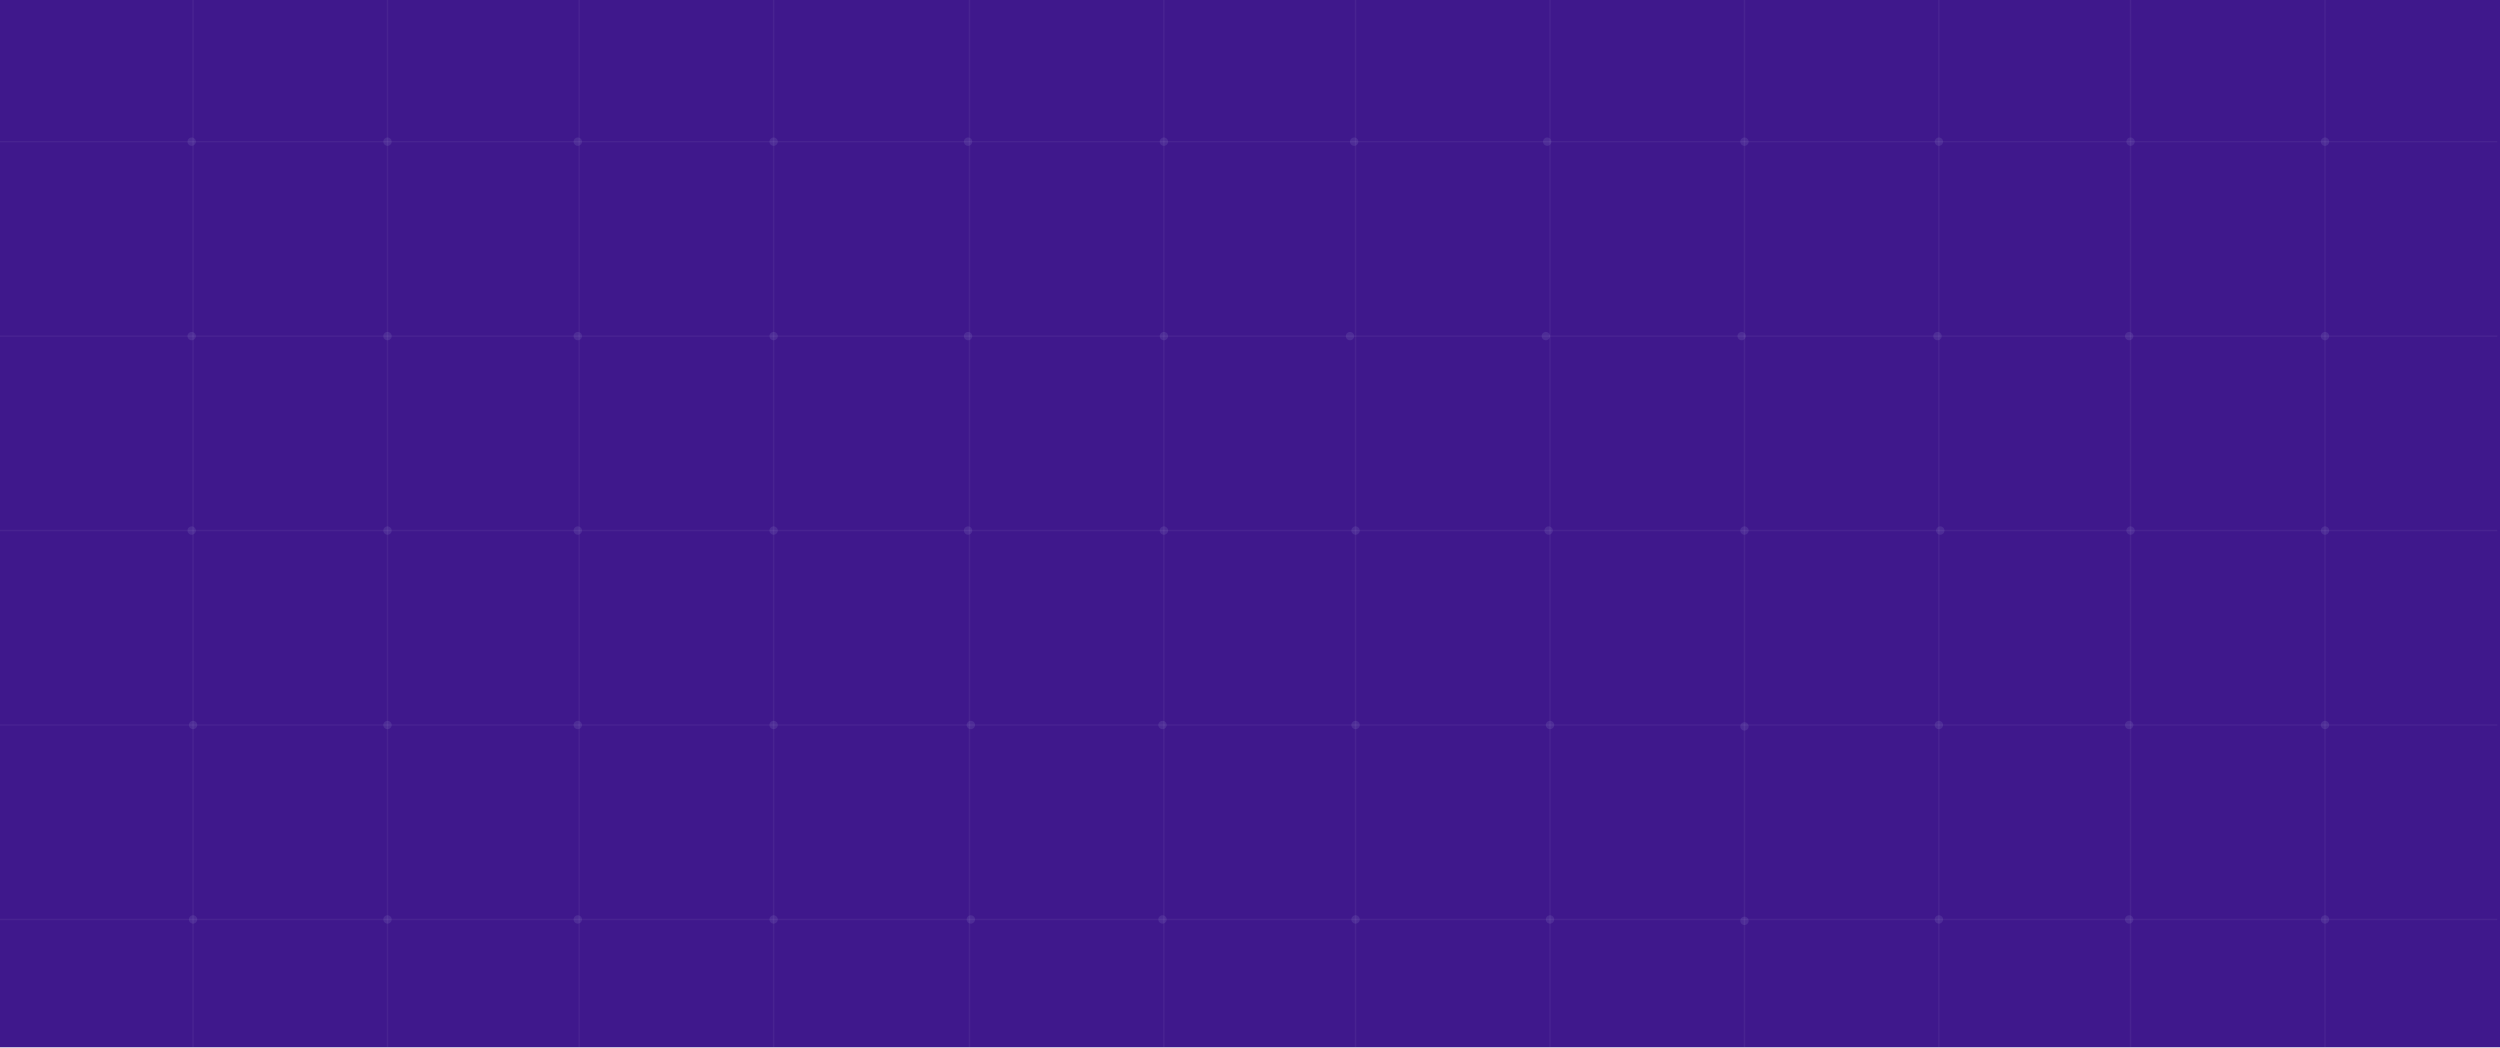
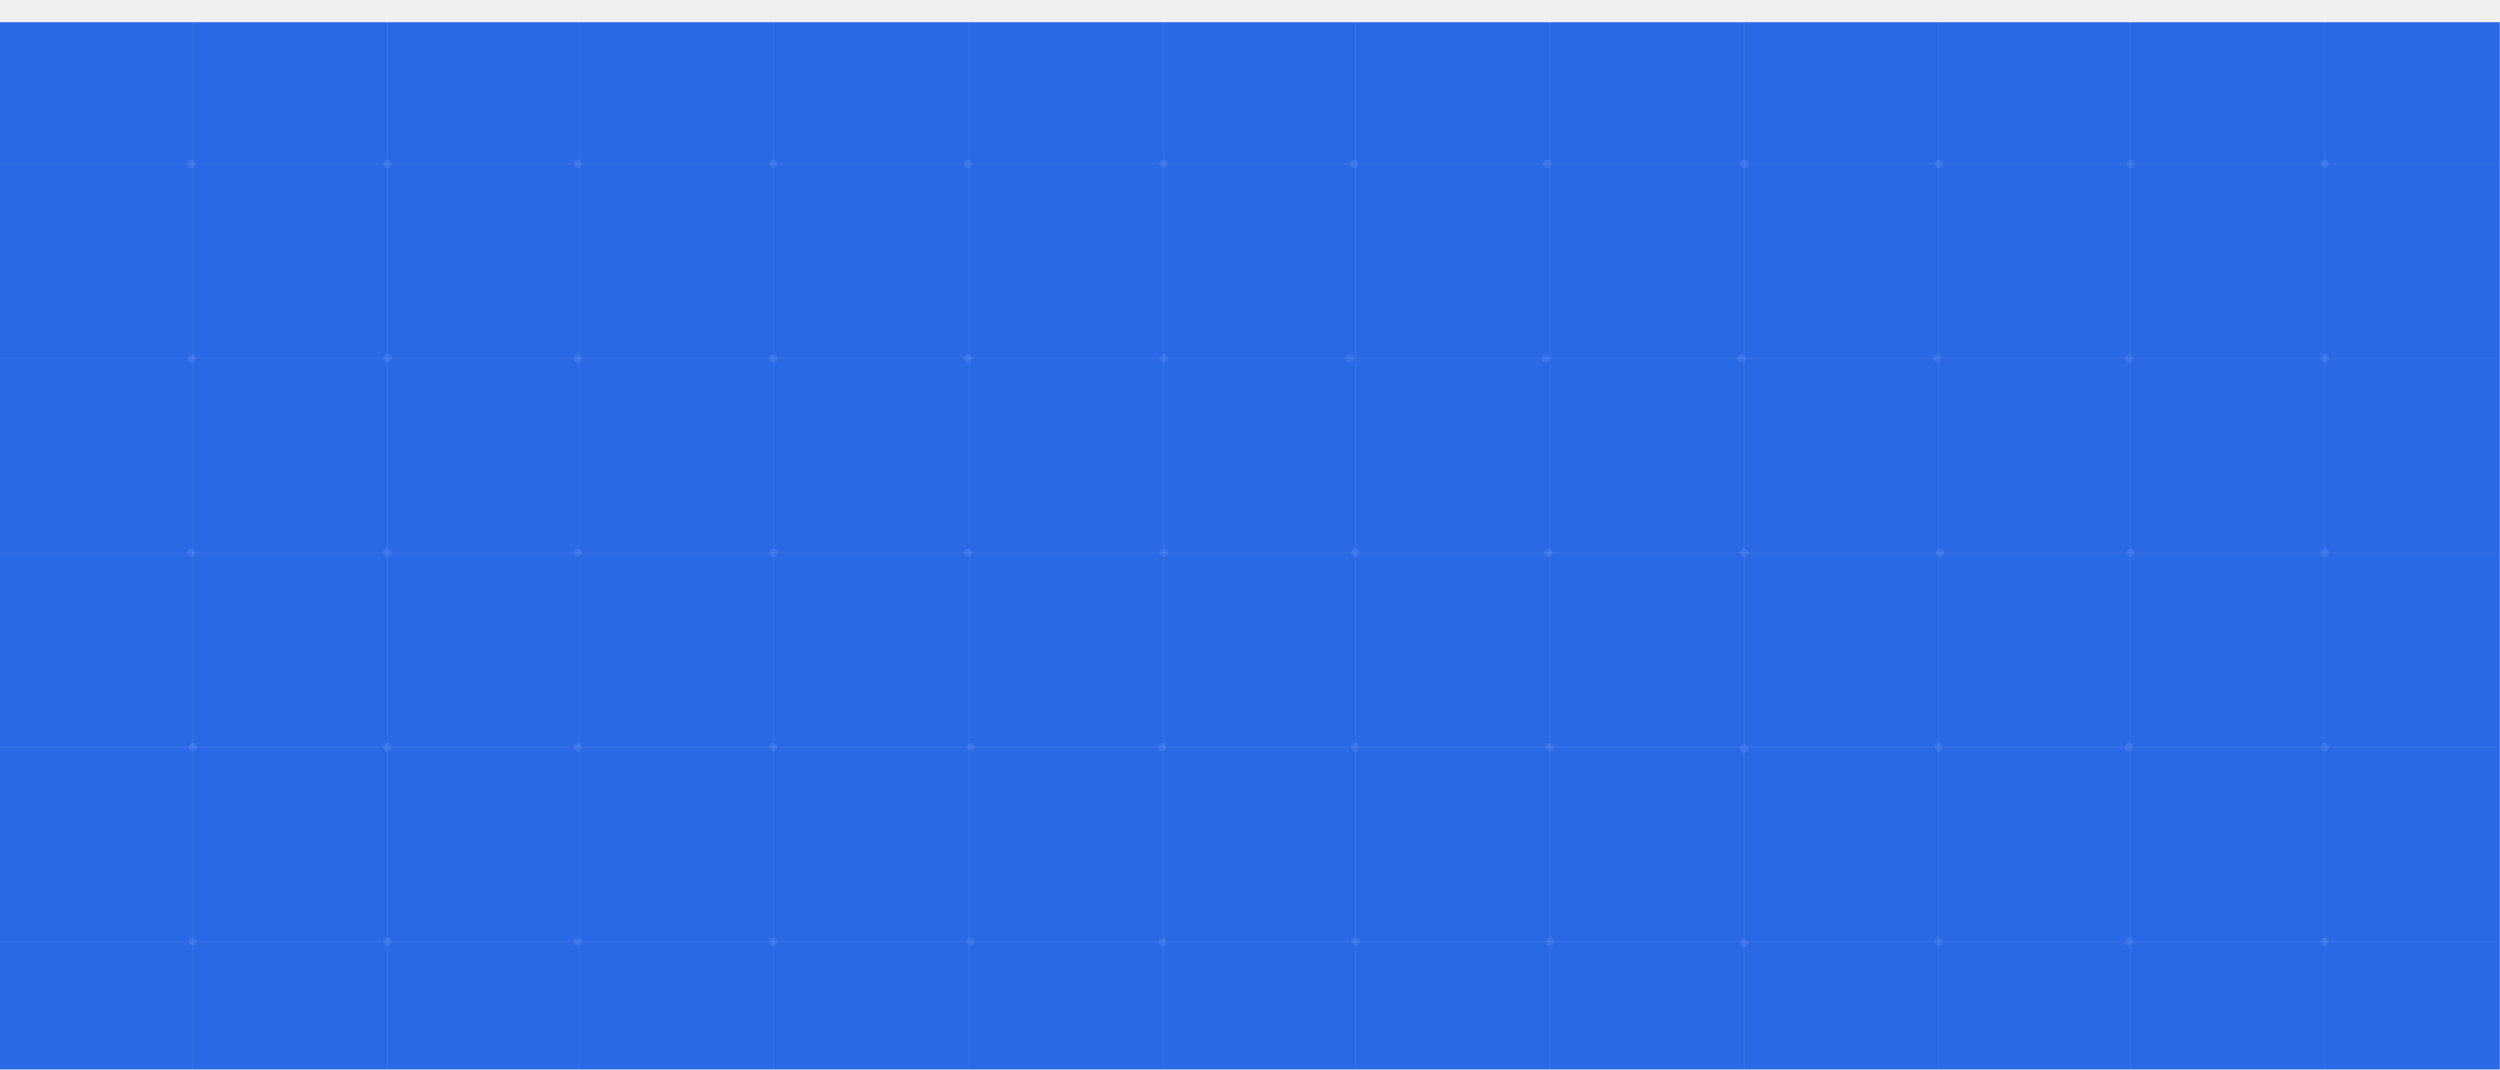
- <svg xmlns="http://www.w3.org/2000/svg" width="1800" height="754" viewBox="0 0 1800 754" fill="none">
-   <rect width="1800" height="754" fill="#3F188C" />
-   <mask id="mask0_614_10849" style="mask-type:alpha" maskUnits="userSpaceOnUse" x="0" y="0" width="1800" height="754">
-     <rect width="1800" height="754" fill="#F6FAFF" />
+ <svg xmlns="http://www.w3.org/2000/svg" width="1800" height="770" viewBox="0 0 1800 770" fill="none">
+   <rect x="-0.146" y="16" width="1800" height="754" fill="#2969E6" />
+   <mask id="mask0_67_366" style="mask-type:alpha" maskUnits="userSpaceOnUse" x="-1" y="0" width="1801" height="770">
+     <rect x="-0.146" width="1800" height="770" fill="#F6FAFF" />
  </mask>
-   <g mask="url(#mask0_614_10849)">
-     <path d="M139 -315V932" stroke="white" stroke-opacity="0.05" />
-     <path d="M279 -315V932" stroke="white" stroke-opacity="0.05" />
-     <path d="M417 -315V932" stroke="white" stroke-opacity="0.05" />
-     <path d="M557 -315V932" stroke="white" stroke-opacity="0.05" />
-     <path d="M698 -315V932" stroke="white" stroke-opacity="0.05" />
-     <path d="M838 -315V932" stroke="white" stroke-opacity="0.05" />
-     <path d="M976 -315V932" stroke="white" stroke-opacity="0.05" />
-     <path d="M1116 -315V932" stroke="white" stroke-opacity="0.05" />
-     <path d="M1256 -315V932" stroke="white" stroke-opacity="0.05" />
-     <path d="M1396 -315V932" stroke="white" stroke-opacity="0.05" />
-     <path d="M1534 -315V932" stroke="white" stroke-opacity="0.05" />
-     <path d="M1674 -315V932" stroke="white" stroke-opacity="0.05" />
-     <path d="M1798 102H0" stroke="white" stroke-opacity="0.05" />
-     <path d="M1798 242H0" stroke="white" stroke-opacity="0.05" />
-     <path d="M1798 382H0" stroke="white" stroke-opacity="0.05" />
-     <path d="M1798 522H0" stroke="white" stroke-opacity="0.05" />
-     <path d="M1798 662H0" stroke="white" stroke-opacity="0.05" />
-     <circle cx="697" cy="102" r="3" fill="#D1DFF4" fill-opacity="0.1" />
-     <circle cx="697" cy="242" r="3" fill="#D1DFF4" fill-opacity="0.1" />
-     <circle cx="697" cy="382" r="3" fill="#D1DFF4" fill-opacity="0.1" />
-     <circle cx="838" cy="382" r="3" fill="#D1DFF4" fill-opacity="0.1" />
-     <circle cx="838" cy="242" r="3" fill="#D1DFF4" fill-opacity="0.1" />
-     <circle cx="838" cy="102" r="3" fill="#D1DFF4" fill-opacity="0.1" />
-     <circle cx="975" cy="102" r="3" fill="#D1DFF4" fill-opacity="0.1" />
-     <circle cx="972" cy="242" r="3" fill="#D1DFF4" fill-opacity="0.1" />
-     <circle cx="976" cy="382" r="3" fill="#D1DFF4" fill-opacity="0.1" />
-     <circle cx="1115" cy="382" r="3" fill="#D1DFF4" fill-opacity="0.1" />
-     <circle cx="1113" cy="242" r="3" fill="#D1DFF4" fill-opacity="0.1" />
-     <circle cx="1114" cy="102" r="3" fill="#D1DFF4" fill-opacity="0.1" />
-     <circle cx="416" cy="102" r="3" fill="#D1DFF4" fill-opacity="0.1" />
-     <circle cx="416" cy="242" r="3" fill="#D1DFF4" fill-opacity="0.1" />
-     <circle cx="416" cy="382" r="3" fill="#D1DFF4" fill-opacity="0.1" />
-     <circle cx="557" cy="382" r="3" fill="#D1DFF4" fill-opacity="0.1" />
-     <circle cx="557" cy="242" r="3" fill="#D1DFF4" fill-opacity="0.1" />
-     <circle cx="557" cy="102" r="3" fill="#D1DFF4" fill-opacity="0.1" />
-     <circle cx="138" cy="102" r="3" fill="#D1DFF4" fill-opacity="0.1" />
-     <circle cx="138" cy="242" r="3" fill="#D1DFF4" fill-opacity="0.1" />
-     <circle cx="138" cy="382" r="3" fill="#D1DFF4" fill-opacity="0.1" />
-     <circle cx="279" cy="382" r="3" fill="#D1DFF4" fill-opacity="0.1" />
-     <circle cx="279" cy="242" r="3" fill="#D1DFF4" fill-opacity="0.1" />
-     <circle cx="279" cy="102" r="3" fill="#D1DFF4" fill-opacity="0.1" />
-     <circle cx="1256" cy="102" r="3" fill="#D1DFF4" fill-opacity="0.1" />
-     <circle cx="1254" cy="242" r="3" fill="#D1DFF4" fill-opacity="0.1" />
-     <circle cx="1256" cy="382" r="3" fill="#D1DFF4" fill-opacity="0.1" />
-     <circle cx="1397" cy="382" r="3" fill="#D1DFF4" fill-opacity="0.1" />
-     <circle cx="1395" cy="242" r="3" fill="#D1DFF4" fill-opacity="0.1" />
-     <circle cx="1396" cy="102" r="3" fill="#D1DFF4" fill-opacity="0.1" />
-     <circle cx="1534" cy="102" r="3" fill="#D1DFF4" fill-opacity="0.1" />
-     <circle cx="1533" cy="242" r="3" fill="#D1DFF4" fill-opacity="0.1" />
-     <circle cx="1534" cy="382" r="3" fill="#D1DFF4" fill-opacity="0.1" />
-     <circle cx="699" cy="522" r="3" fill="#D1DFF4" fill-opacity="0.1" />
-     <circle cx="837" cy="522" r="3" fill="#D1DFF4" fill-opacity="0.1" />
-     <circle cx="976" cy="522" r="3" fill="#D1DFF4" fill-opacity="0.1" />
-     <circle cx="1116" cy="522" r="3" fill="#D1DFF4" fill-opacity="0.1" />
-     <circle cx="416" cy="522" r="3" fill="#D1DFF4" fill-opacity="0.1" />
-     <circle cx="557" cy="522" r="3" fill="#D1DFF4" fill-opacity="0.1" />
-     <circle cx="139" cy="522" r="3" fill="#D1DFF4" fill-opacity="0.1" />
-     <circle cx="279" cy="522" r="3" fill="#D1DFF4" fill-opacity="0.1" />
-     <circle cx="1256" cy="523" r="3" fill="#D1DFF4" fill-opacity="0.1" />
-     <circle cx="1396" cy="522" r="3" fill="#D1DFF4" fill-opacity="0.1" />
-     <circle cx="1533" cy="522" r="3" fill="#D1DFF4" fill-opacity="0.1" />
-     <circle cx="1674" cy="522" r="3" fill="#D1DFF4" fill-opacity="0.1" />
-     <circle cx="699" cy="662" r="3" fill="#D1DFF4" fill-opacity="0.1" />
-     <circle cx="837" cy="662" r="3" fill="#D1DFF4" fill-opacity="0.1" />
-     <circle cx="976" cy="662" r="3" fill="#D1DFF4" fill-opacity="0.1" />
-     <circle cx="1116" cy="662" r="3" fill="#D1DFF4" fill-opacity="0.1" />
-     <circle cx="416" cy="662" r="3" fill="#D1DFF4" fill-opacity="0.1" />
-     <circle cx="557" cy="662" r="3" fill="#D1DFF4" fill-opacity="0.1" />
-     <circle cx="139" cy="662" r="3" fill="#D1DFF4" fill-opacity="0.1" />
-     <circle cx="279" cy="662" r="3" fill="#D1DFF4" fill-opacity="0.1" />
-     <circle cx="1256" cy="663" r="3" fill="#D1DFF4" fill-opacity="0.1" />
-     <circle cx="1396" cy="662" r="3" fill="#D1DFF4" fill-opacity="0.1" />
-     <circle cx="1533" cy="662" r="3" fill="#D1DFF4" fill-opacity="0.1" />
-     <circle cx="1674" cy="662" r="3" fill="#D1DFF4" fill-opacity="0.1" />
-     <circle cx="1674" cy="382" r="3" fill="#D1DFF4" fill-opacity="0.1" />
-     <circle cx="1674" cy="242" r="3" fill="#D1DFF4" fill-opacity="0.1" />
-     <circle cx="1674" cy="102" r="3" fill="#D1DFF4" fill-opacity="0.1" />
+   <g mask="url(#mask0_67_366)">
+     <path d="M138.854 -299V948" stroke="white" stroke-opacity="0.05" />
+     <path d="M278.854 -299V948" stroke="white" stroke-opacity="0.05" />
+     <path d="M416.854 -299V948" stroke="white" stroke-opacity="0.05" />
+     <path d="M556.854 -299V948" stroke="white" stroke-opacity="0.05" />
+     <path d="M697.854 -299V948" stroke="white" stroke-opacity="0.05" />
+     <path d="M837.854 -299V948" stroke="white" stroke-opacity="0.05" />
+     <path d="M975.854 -299V948" stroke="white" stroke-opacity="0.05" />
+     <path d="M1115.85 -299V948" stroke="white" stroke-opacity="0.05" />
+     <path d="M1255.85 -299V948" stroke="white" stroke-opacity="0.05" />
+     <path d="M1395.85 -299V948" stroke="white" stroke-opacity="0.05" />
+     <path d="M1533.85 -299V948" stroke="white" stroke-opacity="0.05" />
+     <path d="M1673.85 -299V948" stroke="white" stroke-opacity="0.05" />
+     <path d="M1797.85 118H-0.146" stroke="white" stroke-opacity="0.05" />
+     <path d="M1797.85 258H-0.146" stroke="white" stroke-opacity="0.05" />
+     <path d="M1797.85 398H-0.146" stroke="white" stroke-opacity="0.05" />
+     <path d="M1797.85 538H-0.146" stroke="white" stroke-opacity="0.05" />
+     <path d="M1797.85 678H-0.146" stroke="white" stroke-opacity="0.05" />
+     <circle cx="696.854" cy="118" r="3" fill="#D1DFF4" fill-opacity="0.1" />
+     <circle cx="696.854" cy="258" r="3" fill="#D1DFF4" fill-opacity="0.1" />
+     <circle cx="696.854" cy="398" r="3" fill="#D1DFF4" fill-opacity="0.1" />
+     <circle cx="837.854" cy="398" r="3" fill="#D1DFF4" fill-opacity="0.1" />
+     <circle cx="837.854" cy="258" r="3" fill="#D1DFF4" fill-opacity="0.1" />
+     <circle cx="837.854" cy="118" r="3" fill="#D1DFF4" fill-opacity="0.1" />
+     <circle cx="974.854" cy="118" r="3" fill="#D1DFF4" fill-opacity="0.1" />
+     <circle cx="971.854" cy="258" r="3" fill="#D1DFF4" fill-opacity="0.1" />
+     <circle cx="975.854" cy="398" r="3" fill="#D1DFF4" fill-opacity="0.1" />
+     <circle cx="1114.85" cy="398" r="3" fill="#D1DFF4" fill-opacity="0.1" />
+     <circle cx="1112.85" cy="258" r="3" fill="#D1DFF4" fill-opacity="0.1" />
+     <circle cx="1113.85" cy="118" r="3" fill="#D1DFF4" fill-opacity="0.1" />
+     <circle cx="415.854" cy="118" r="3" fill="#D1DFF4" fill-opacity="0.1" />
+     <circle cx="415.854" cy="258" r="3" fill="#D1DFF4" fill-opacity="0.1" />
+     <circle cx="415.854" cy="398" r="3" fill="#D1DFF4" fill-opacity="0.1" />
+     <circle cx="556.854" cy="398" r="3" fill="#D1DFF4" fill-opacity="0.1" />
+     <circle cx="556.854" cy="258" r="3" fill="#D1DFF4" fill-opacity="0.1" />
+     <circle cx="556.854" cy="118" r="3" fill="#D1DFF4" fill-opacity="0.1" />
+     <circle cx="137.854" cy="118" r="3" fill="#D1DFF4" fill-opacity="0.1" />
+     <circle cx="137.854" cy="258" r="3" fill="#D1DFF4" fill-opacity="0.1" />
+     <circle cx="137.854" cy="398" r="3" fill="#D1DFF4" fill-opacity="0.1" />
+     <circle cx="278.854" cy="398" r="3" fill="#D1DFF4" fill-opacity="0.1" />
+     <circle cx="278.854" cy="258" r="3" fill="#D1DFF4" fill-opacity="0.1" />
+     <circle cx="278.854" cy="118" r="3" fill="#D1DFF4" fill-opacity="0.1" />
+     <circle cx="1255.85" cy="118" r="3" fill="#D1DFF4" fill-opacity="0.1" />
+     <circle cx="1253.85" cy="258" r="3" fill="#D1DFF4" fill-opacity="0.1" />
+     <circle cx="1255.85" cy="398" r="3" fill="#D1DFF4" fill-opacity="0.1" />
+     <circle cx="1396.85" cy="398" r="3" fill="#D1DFF4" fill-opacity="0.1" />
+     <circle cx="1394.85" cy="258" r="3" fill="#D1DFF4" fill-opacity="0.1" />
+     <circle cx="1395.85" cy="118" r="3" fill="#D1DFF4" fill-opacity="0.1" />
+     <circle cx="1533.85" cy="118" r="3" fill="#D1DFF4" fill-opacity="0.1" />
+     <circle cx="1532.85" cy="258" r="3" fill="#D1DFF4" fill-opacity="0.1" />
+     <circle cx="1533.85" cy="398" r="3" fill="#D1DFF4" fill-opacity="0.1" />
+     <circle cx="698.854" cy="538" r="3" fill="#D1DFF4" fill-opacity="0.1" />
+     <circle cx="836.854" cy="538" r="3" fill="#D1DFF4" fill-opacity="0.1" />
+     <circle cx="975.854" cy="538" r="3" fill="#D1DFF4" fill-opacity="0.1" />
+     <circle cx="1115.85" cy="538" r="3" fill="#D1DFF4" fill-opacity="0.1" />
+     <circle cx="415.854" cy="538" r="3" fill="#D1DFF4" fill-opacity="0.1" />
+     <circle cx="556.854" cy="538" r="3" fill="#D1DFF4" fill-opacity="0.1" />
+     <circle cx="138.854" cy="538" r="3" fill="#D1DFF4" fill-opacity="0.1" />
+     <circle cx="278.854" cy="538" r="3" fill="#D1DFF4" fill-opacity="0.1" />
+     <circle cx="1255.85" cy="539" r="3" fill="#D1DFF4" fill-opacity="0.1" />
+     <circle cx="1395.85" cy="538" r="3" fill="#D1DFF4" fill-opacity="0.1" />
+     <circle cx="1532.85" cy="538" r="3" fill="#D1DFF4" fill-opacity="0.1" />
+     <circle cx="1673.85" cy="538" r="3" fill="#D1DFF4" fill-opacity="0.1" />
+     <circle cx="698.854" cy="678" r="3" fill="#D1DFF4" fill-opacity="0.1" />
+     <circle cx="836.854" cy="678" r="3" fill="#D1DFF4" fill-opacity="0.1" />
+     <circle cx="975.854" cy="678" r="3" fill="#D1DFF4" fill-opacity="0.1" />
+     <circle cx="1115.85" cy="678" r="3" fill="#D1DFF4" fill-opacity="0.1" />
+     <circle cx="415.854" cy="678" r="3" fill="#D1DFF4" fill-opacity="0.1" />
+     <circle cx="556.854" cy="678" r="3" fill="#D1DFF4" fill-opacity="0.1" />
+     <circle cx="138.854" cy="678" r="3" fill="#D1DFF4" fill-opacity="0.1" />
+     <circle cx="278.854" cy="678" r="3" fill="#D1DFF4" fill-opacity="0.1" />
+     <circle cx="1255.85" cy="679" r="3" fill="#D1DFF4" fill-opacity="0.1" />
+     <circle cx="1395.85" cy="678" r="3" fill="#D1DFF4" fill-opacity="0.1" />
+     <circle cx="1532.85" cy="678" r="3" fill="#D1DFF4" fill-opacity="0.1" />
+     <circle cx="1673.85" cy="678" r="3" fill="#D1DFF4" fill-opacity="0.1" />
+     <circle cx="1673.85" cy="398" r="3" fill="#D1DFF4" fill-opacity="0.1" />
+     <circle cx="1673.85" cy="258" r="3" fill="#D1DFF4" fill-opacity="0.1" />
+     <circle cx="1673.85" cy="118" r="3" fill="#D1DFF4" fill-opacity="0.1" />
  </g>
</svg>
